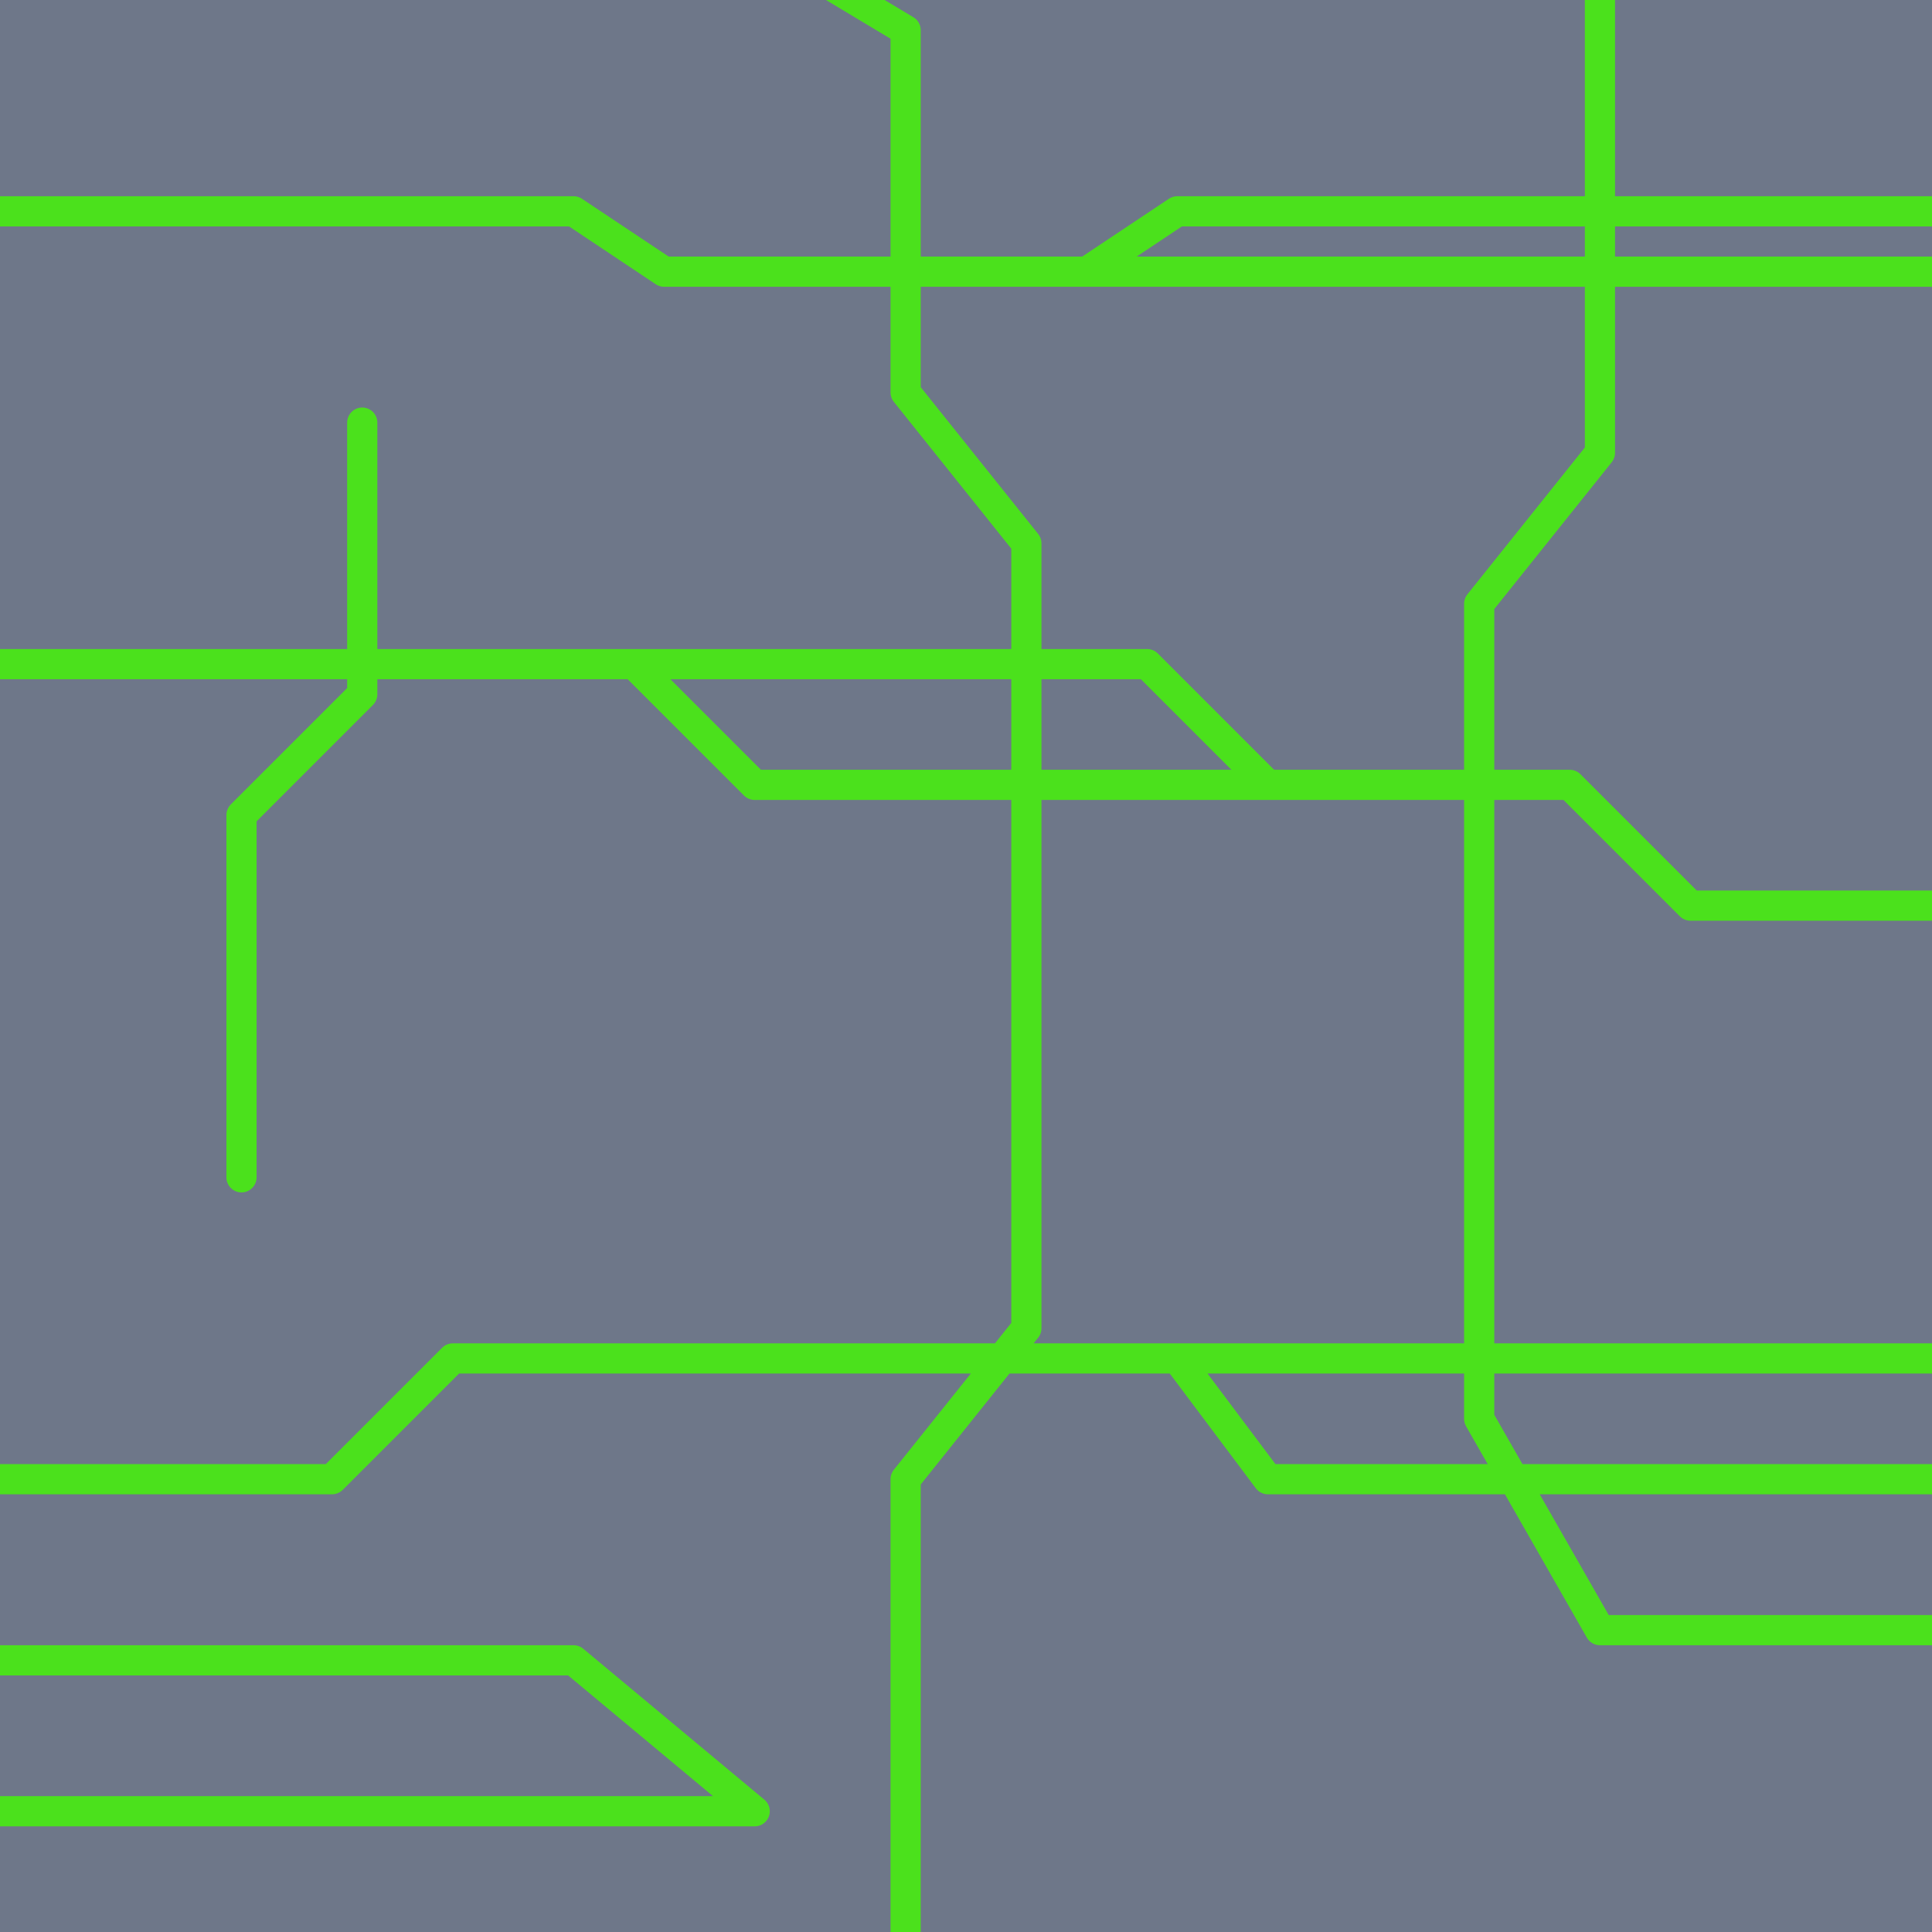
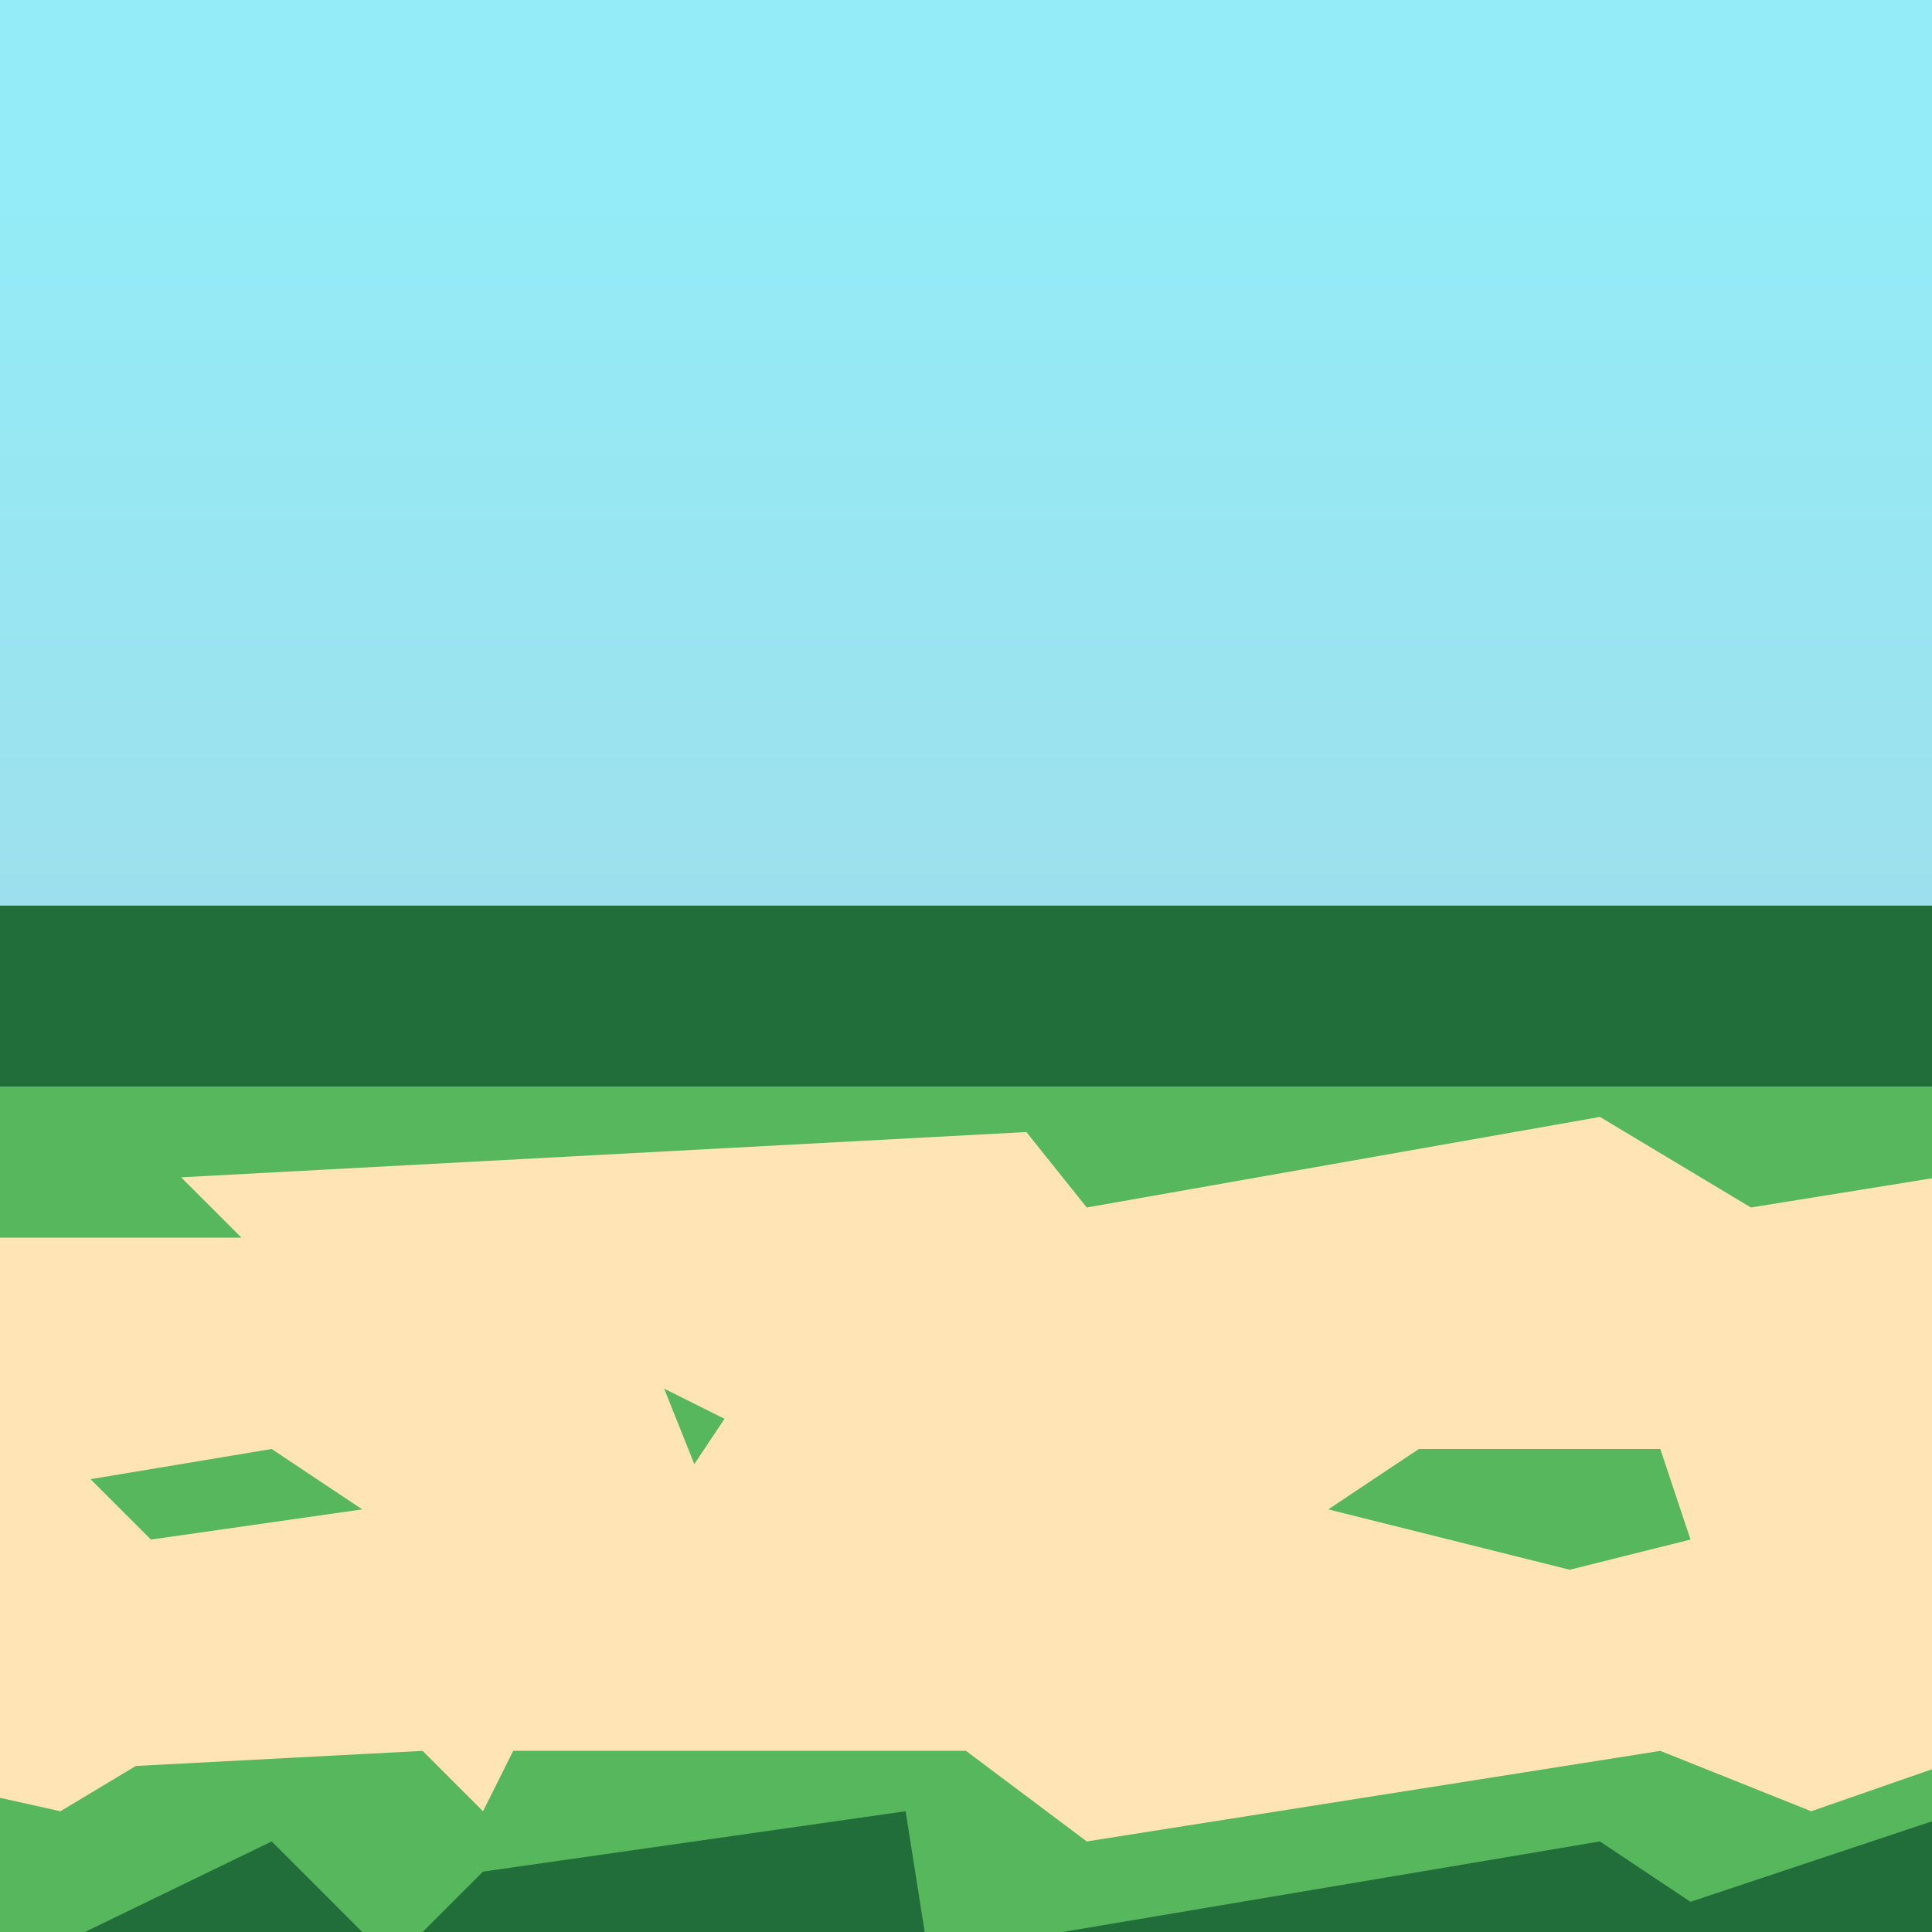
<svg xmlns="http://www.w3.org/2000/svg" width="64" height="64">
-   <rect width="64" height="64" fill="#6E7789" />
-   <g stroke-linejoin="round" stroke-linecap="round" fill="none" stroke="#4BE11C">
-     <path d="M-1 7h20l3 2h44M36 9l3-2h27M25-2l5 3v12l4 5v26l-4 5v16M-2 49h13l4-4h24l3 4h28M39 45h29M-1 22h22l4 4h27l4 4h13M12 14l0 9-4 4v12M21 22h17l4 4M53-2v17l-4 5v27l4 7h13M-3 55h22l6 5h-28" />
-   </g>
+   <defs>
+     <linearGradient id="sky" y1="100%" x2="0%">
+       <stop offset=".1" stop-color="#A9D2E0" />
+       <stop offset=".9" stop-color="#93ECF7" />
+     </linearGradient>
+   </defs>
+   <rect width="64" height="64" x="0" y="0" fill="url(#sky)" />
+   <path id="grass" d="M0 30H66v6H-4" fill="#216E3B" />
+   <rect width="64" height="28" y="36" fill="#56B75D" x="0" />
+   <path d="M-4 41l12 0-2-2 28-1.5 2 2.5 17-3 5 3 7.75-1.25V58l-5.75 2-5-2-19 3-4-3-15 0-1 2-2-2-9.5.5-2.5 1.5-4.5-1" fill="#FFE4B6" />
+   <path d="M3 49l6-1 3 2-7 1M22 46l2 1-1 1.5M44 50l3-2 8 0 1 3-4 1" fill="#56B75D" />
+   <path d="M.75 65l8.25-4 4 4 3-3 14-2 .75 4.75 22.25-3.75 3 2 9-3V76.25" fill="#216E3B" />
</svg>
